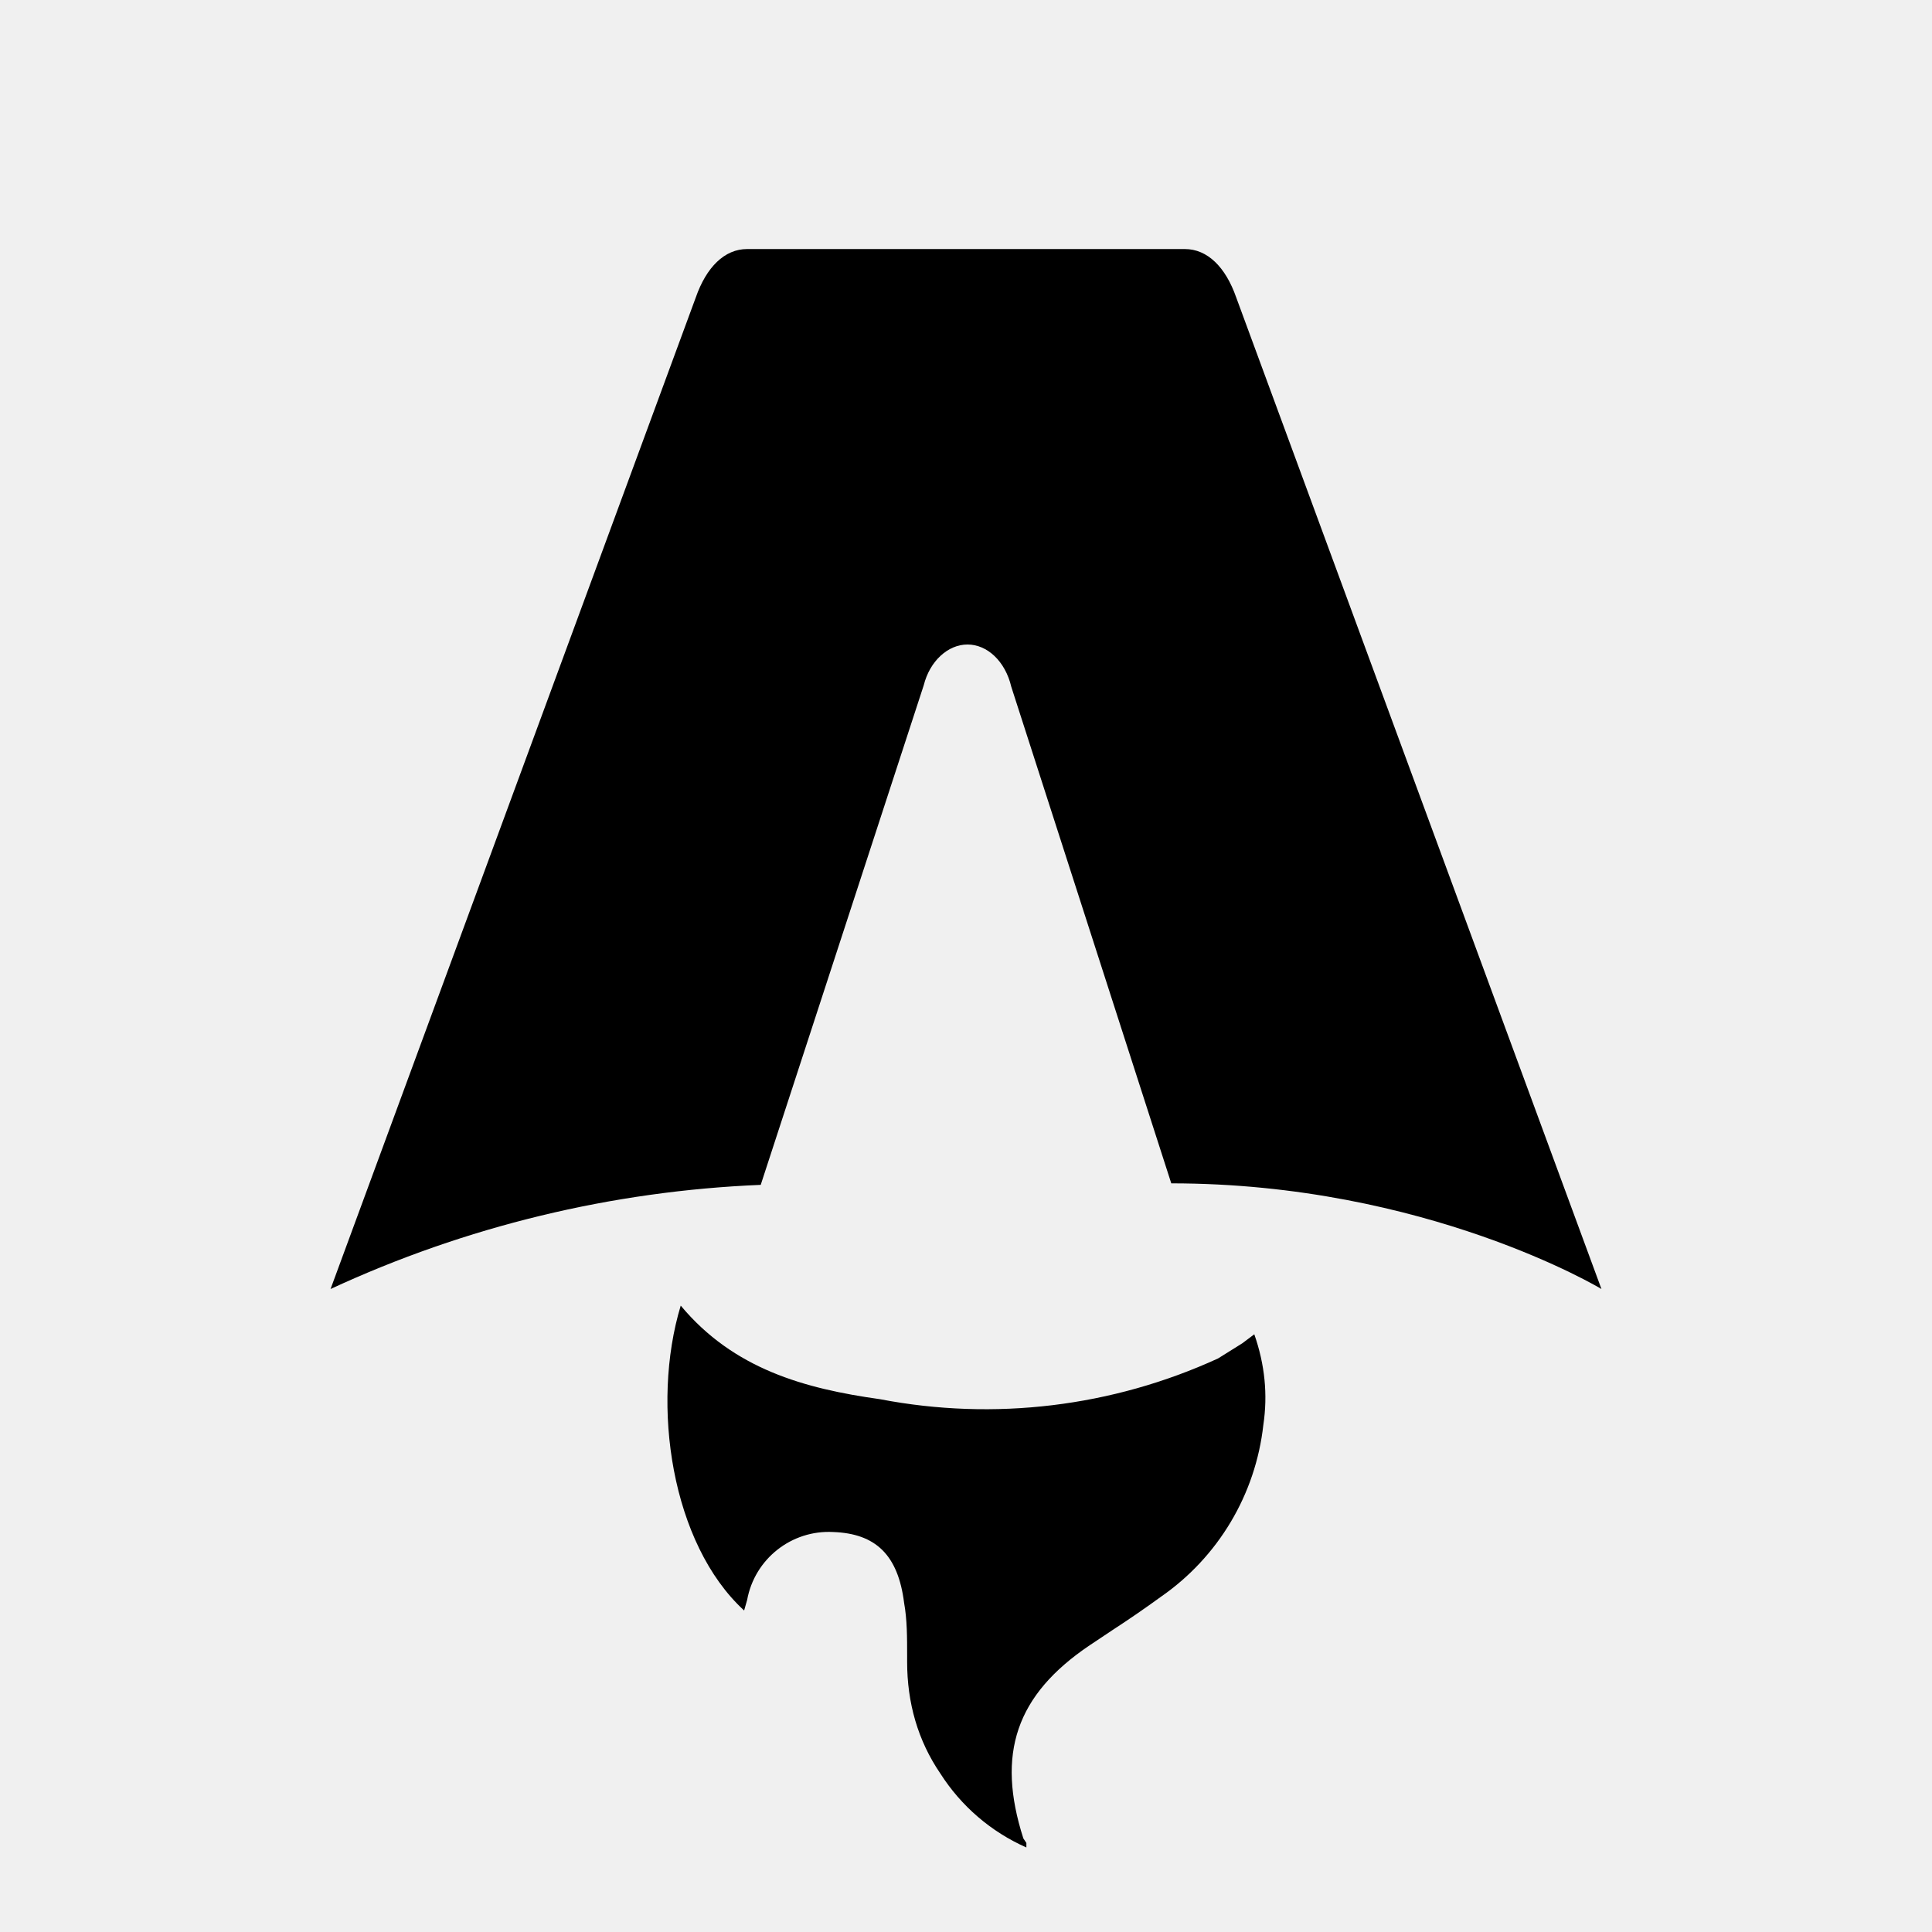
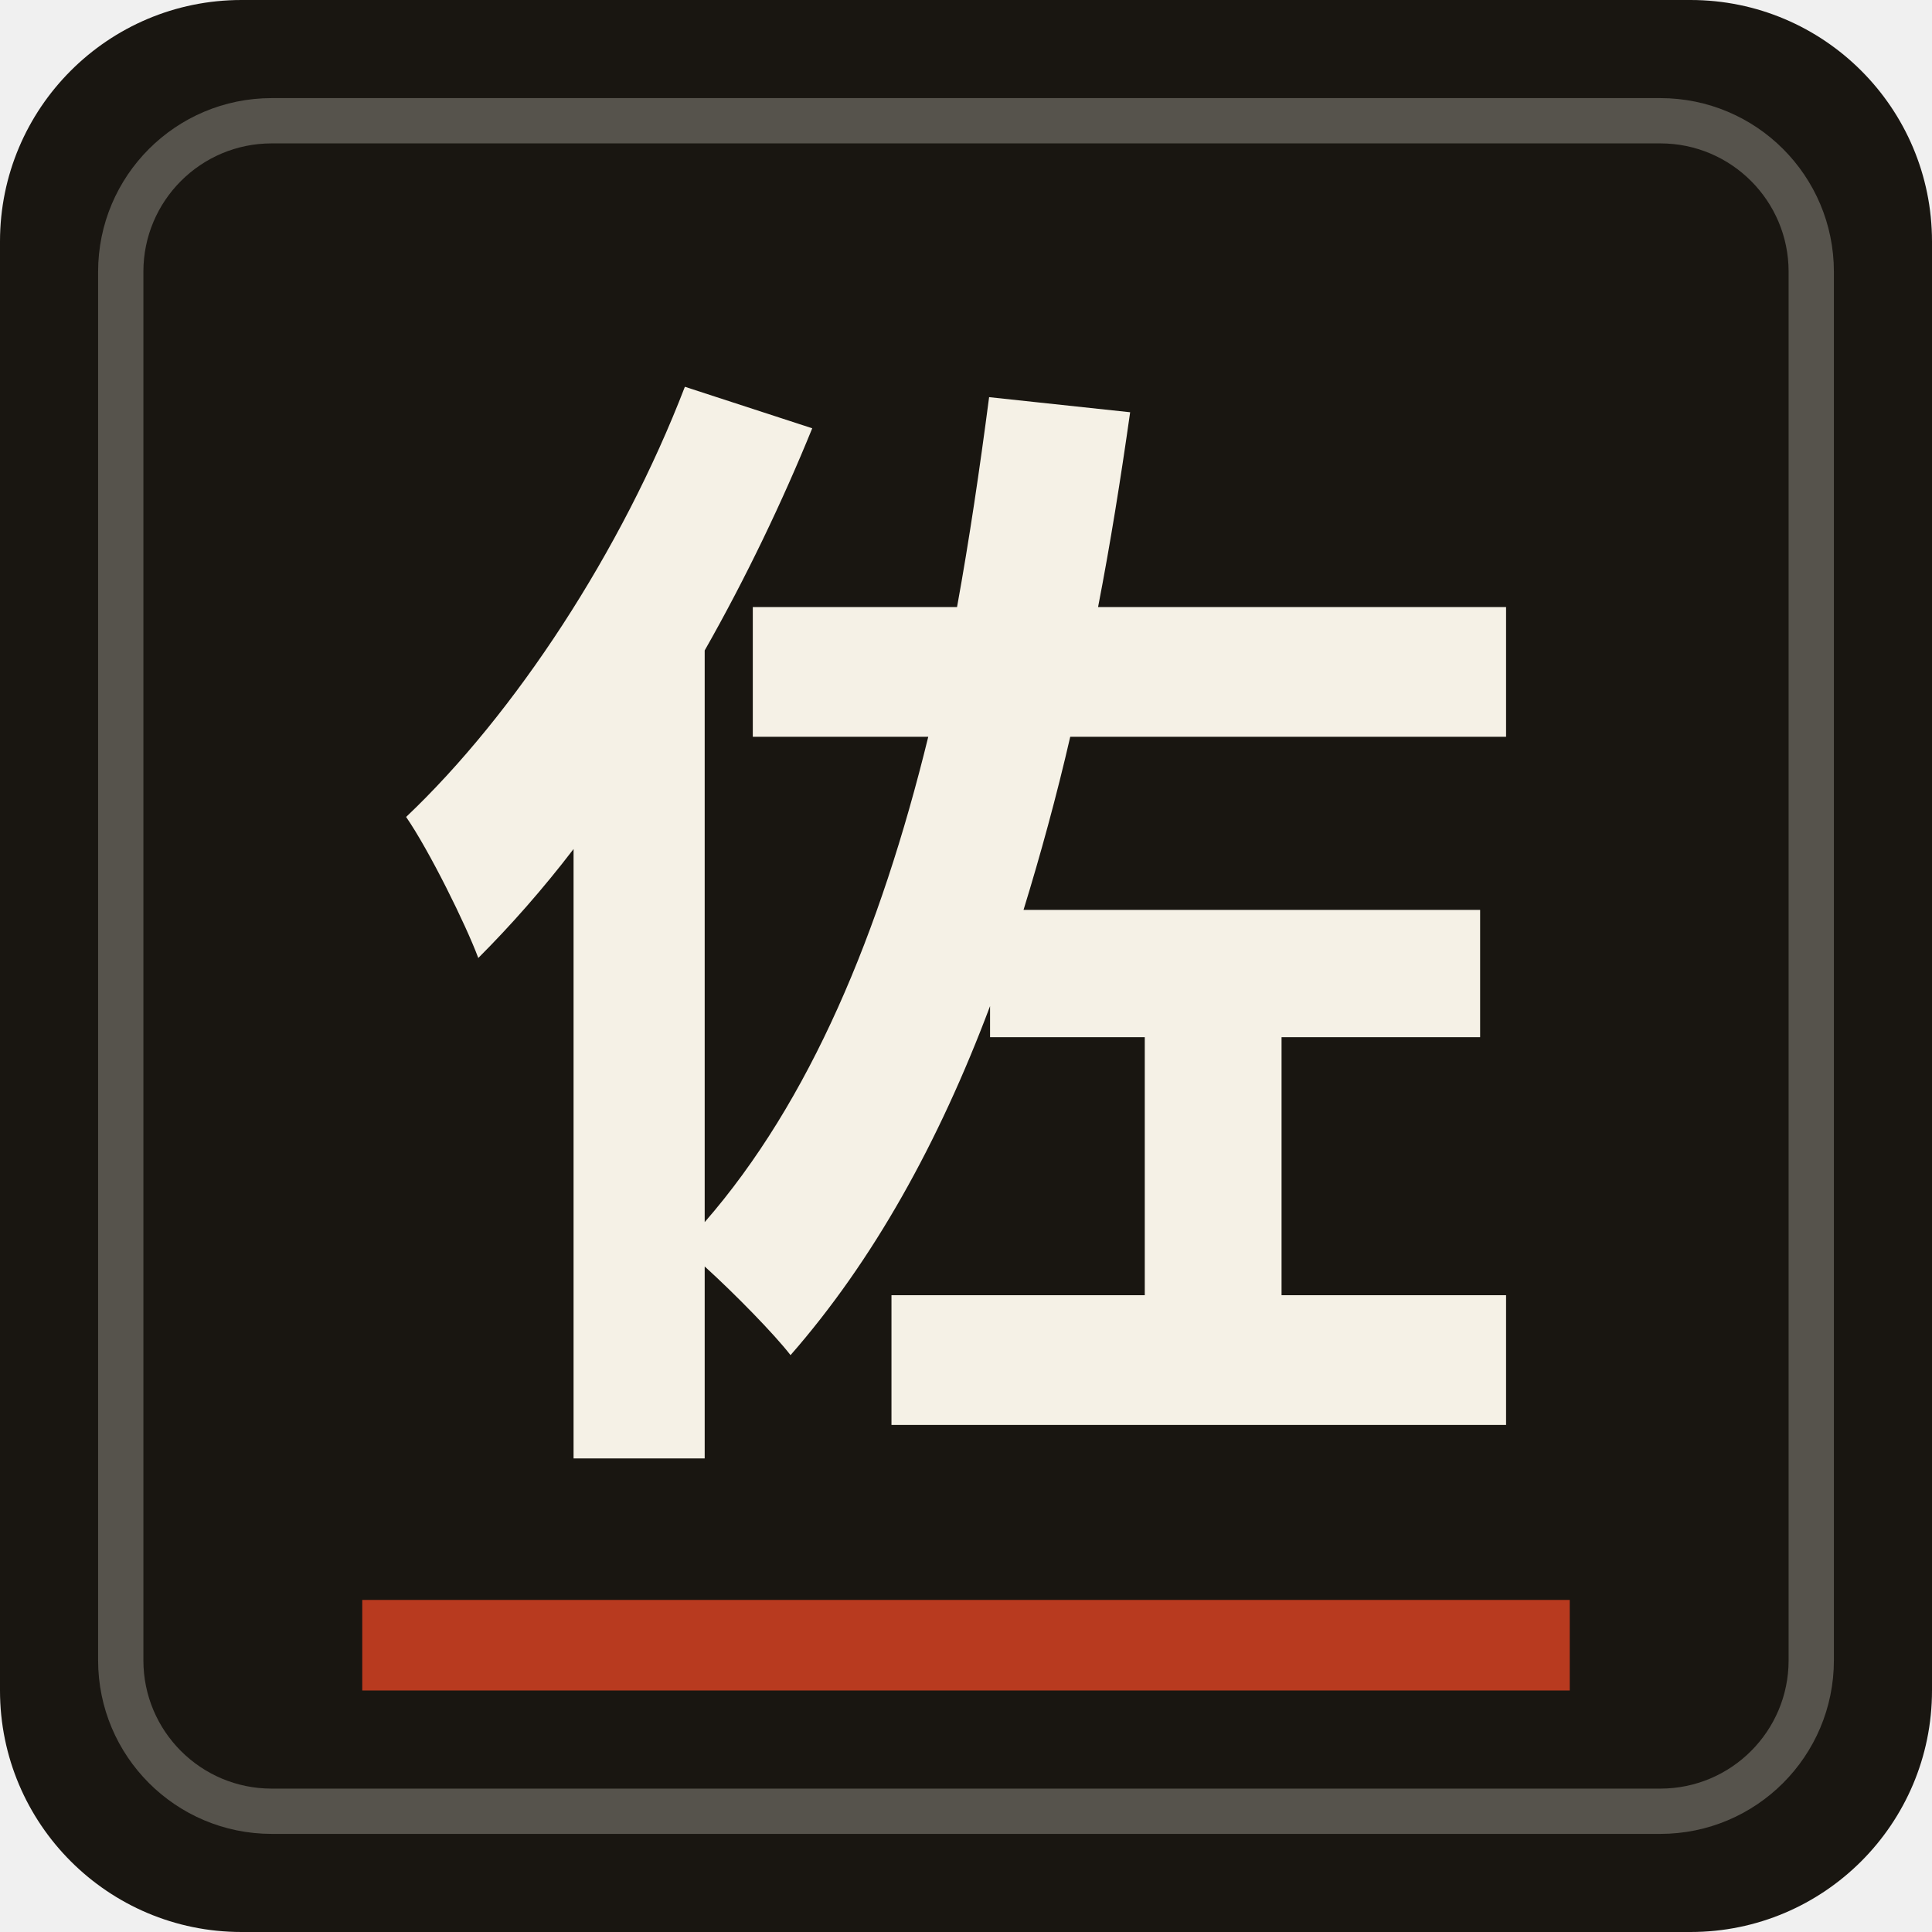
- <svg xmlns="http://www.w3.org/2000/svg" fill="none" viewBox="0 0 128 128">
-   <path d="M50.4 78.5a75.1 75.1 0 0 0-28.5 6.9l24.2-65.7c.7-2 1.9-3.2 3.4-3.2h29c1.5 0 2.7 1.2 3.4 3.2l24.2 65.7s-11.6-7-28.5-7L67 45.5c-.4-1.7-1.6-2.8-2.9-2.8-1.3 0-2.5 1.1-2.9 2.7L50.4 78.5Zm-1.1 28.2Zm-4.2-20.2c-2 6.6-.6 15.8 4.2 20.2a17.5 17.5 0 0 1 .2-.7 5.5 5.5 0 0 1 5.7-4.5c2.8.1 4.3 1.5 4.7 4.7.2 1.1.2 2.3.2 3.5v.4c0 2.7.7 5.2 2.2 7.4a13 13 0 0 0 5.7 4.9v-.3l-.2-.3c-1.8-5.6-.5-9.5 4.4-12.8l1.5-1a73 73 0 0 0 3.2-2.2 16 16 0 0 0 6.8-11.4c.3-2 .1-4-.6-6l-.8.6-1.6 1a37 37 0 0 1-22.4 2.7c-5-.7-9.7-2-13.2-6.2Z" />
-   <style>
-         path { fill: #000; }
-         @media (prefers-color-scheme: dark) {
-             path { fill: #FFF; }
-         }
-     </style>
+ <svg xmlns="http://www.w3.org/2000/svg" viewBox="0 0 64 64">
+   <rect width="64" height="64" rx="8" fill="#191611" />
+   <rect x="4" y="4" width="56" height="56" rx="5" fill="none" stroke="#f5f1e6" stroke-opacity=".28" stroke-width="1.5" />
+   <text x="32" y="45" font-family="'Shippori Mincho B1','Hiragino Mincho ProN',serif" font-size="38" font-weight="700" fill="#f5f1e6" text-anchor="middle">佐</text>
+   <rect x="12" y="53" width="40" height="3" fill="#b83a1f" />
</svg>
